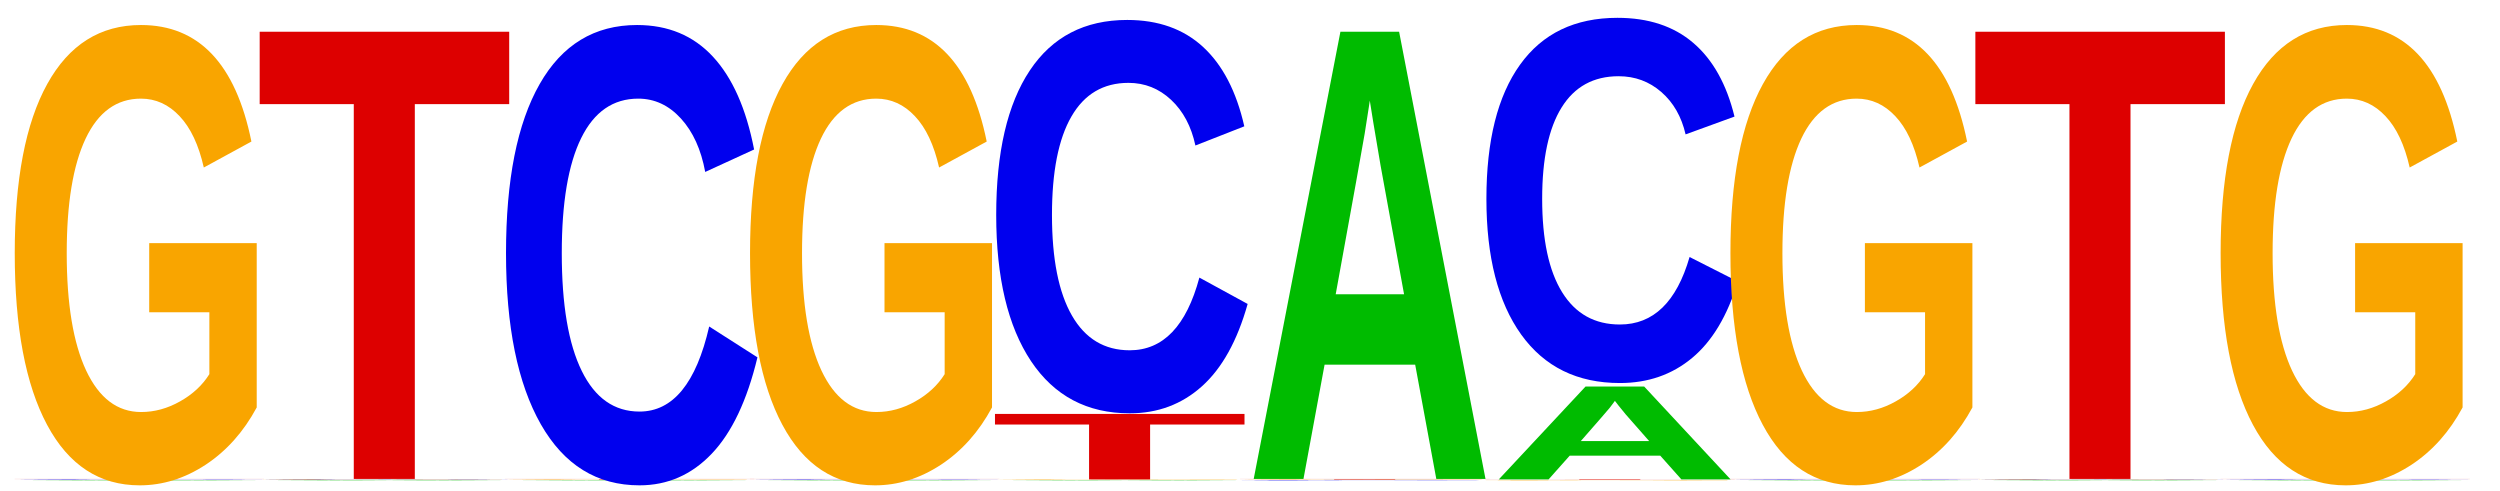
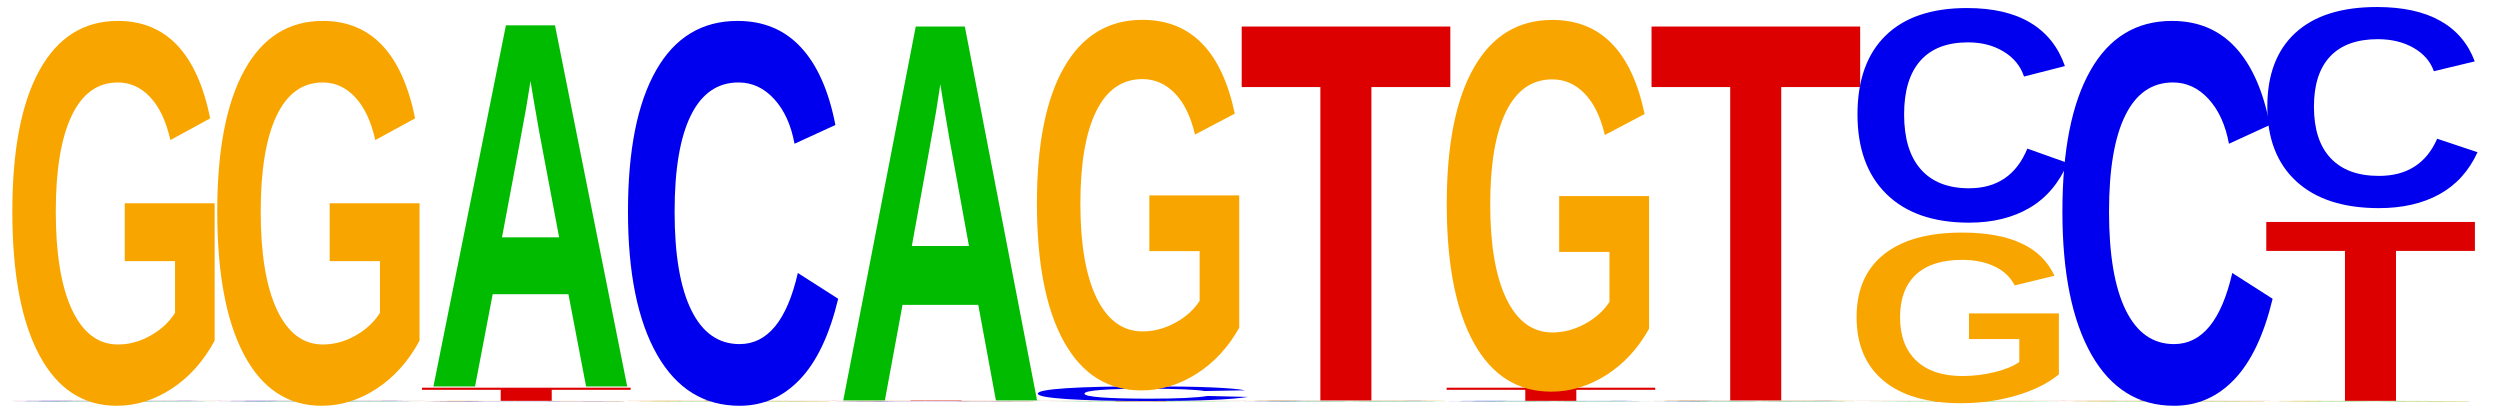
- <svg width="255" height="50">
+ <svg width="305" height="50">
  <g font-family="Arial" font-weight="bold" font-size="66.5">
    <text fill="#00BB00" x="0" y="0" transform="matrix(0.53,0,0,0.001,2,49)">A</text>
    <text fill="#0000EE" x="0" y="0" transform="matrix(0.59,0,0,0.001,0,48.95)">C</text>
    <text fill="#DD0000" x="0" y="0" transform="matrix(0.65,0,0,0.001,1,48.9)">T</text>
    <text fill="#F9A500" x="0" y="0" transform="matrix(0.55,0,0,0.997,0,48.85)">G</text>
    <text fill="#00BB00" x="0" y="0" transform="matrix(0.53,0,0,0.001,27,49)">A</text>
    <text fill="#0000EE" x="0" y="0" transform="matrix(0.59,0,0,0.001,25,48.95)">C</text>
-     <text fill="#F9A500" x="0" y="0" transform="matrix(0.55,0,0,0.001,25,48.9)">G</text>
-     <text fill="#DD0000" x="0" y="0" transform="matrix(0.65,0,0,0.997,26,48.85)">T</text>
-     <text fill="#00BB00" x="0" y="0" transform="matrix(0.53,0,0,0.001,52,49)">A</text>
+     <text fill="#DD0000" x="0" y="0" transform="matrix(0.65,0,0,0.001,26,48.9)">T</text>
+     <text fill="#F9A500" x="0" y="0" transform="matrix(0.55,0,0,0.997,25,48.85)">G</text>
+     <text fill="#0000EE" x="0" y="0" transform="matrix(0.59,0,0,0.001,50,49)">C</text>
    <text fill="#F9A500" x="0" y="0" transform="matrix(0.55,0,0,0.001,50,48.95)">G</text>
-     <text fill="#DD0000" x="0" y="0" transform="matrix(0.65,0,0,0.001,51,48.9)">T</text>
-     <text fill="#0000EE" x="0" y="0" transform="matrix(0.59,0,0,0.997,50,48.85)">C</text>
+     <text fill="#DD0000" x="0" y="0" transform="matrix(0.65,0,0,0.035,51,48.9)">T</text>
+     <text fill="#00BB00" x="0" y="0" transform="matrix(0.53,0,0,0.963,52,47.15)">A</text>
    <text fill="#00BB00" x="0" y="0" transform="matrix(0.53,0,0,0.001,77,49)">A</text>
-     <text fill="#0000EE" x="0" y="0" transform="matrix(0.59,0,0,0.001,75,48.95)">C</text>
+     <text fill="#F9A500" x="0" y="0" transform="matrix(0.55,0,0,0.001,75,48.95)">G</text>
    <text fill="#DD0000" x="0" y="0" transform="matrix(0.65,0,0,0.001,76,48.9)">T</text>
-     <text fill="#F9A500" x="0" y="0" transform="matrix(0.55,0,0,0.997,75,48.85)">G</text>
-     <text fill="#00BB00" x="0" y="0" transform="matrix(0.53,0,0,0.001,102,49)">A</text>
+     <text fill="#0000EE" x="0" y="0" transform="matrix(0.59,0,0,0.997,75,48.85)">C</text>
+     <text fill="#0000EE" x="0" y="0" transform="matrix(0.59,0,0,0.001,100,49)">C</text>
    <text fill="#F9A500" x="0" y="0" transform="matrix(0.55,0,0,0.001,100,48.95)">G</text>
-     <text fill="#DD0000" x="0" y="0" transform="matrix(0.65,0,0,0.146,101,48.9)">T</text>
-     <text fill="#0000EE" x="0" y="0" transform="matrix(0.59,0,0,0.852,100,41.6)">C</text>
-     <text fill="#0000EE" x="0" y="0" transform="matrix(0.59,0,0,0.001,125,49)">C</text>
-     <text fill="#F9A500" x="0" y="0" transform="matrix(0.55,0,0,0.001,125,48.95)">G</text>
-     <text fill="#DD0000" x="0" y="0" transform="matrix(0.65,0,0,0.001,126,48.9)">T</text>
-     <text fill="#00BB00" x="0" y="0" transform="matrix(0.53,0,0,0.997,127,48.85)">A</text>
-     <text fill="#F9A500" x="0" y="0" transform="matrix(0.55,0,0,0.001,150,49)">G</text>
-     <text fill="#DD0000" x="0" y="0" transform="matrix(0.65,0,0,0.001,151,48.95)">T</text>
-     <text fill="#00BB00" x="0" y="0" transform="matrix(0.53,0,0,0.207,152,48.9)">A</text>
-     <text fill="#0000EE" x="0" y="0" transform="matrix(0.59,0,0,0.791,150,38.55)">C</text>
+     <text fill="#DD0000" x="0" y="0" transform="matrix(0.65,0,0,0.001,101,48.9)">T</text>
+     <text fill="#00BB00" x="0" y="0" transform="matrix(0.53,0,0,0.997,102,48.85)">A</text>
+     <text fill="#00BB00" x="0" y="0" transform="matrix(0.53,0,0,0.001,127,49)">A</text>
+     <text fill="#DD0000" x="0" y="0" transform="matrix(0.65,0,0,0.001,126,48.95)">T</text>
+     <text fill="#0000EE" x="0" y="0" transform="matrix(0.59,0,0,0.038,125,48.9)">C</text>
+     <text fill="#F9A500" x="0" y="0" transform="matrix(0.55,0,0,0.960,125,47)">G</text>
+     <text fill="#00BB00" x="0" y="0" transform="matrix(0.53,0,0,0.001,152,49)">A</text>
+     <text fill="#0000EE" x="0" y="0" transform="matrix(0.59,0,0,0.001,150,48.95)">C</text>
+     <text fill="#F9A500" x="0" y="0" transform="matrix(0.55,0,0,0.001,150,48.9)">G</text>
+     <text fill="#DD0000" x="0" y="0" transform="matrix(0.65,0,0,0.997,151,48.85)">T</text>
    <text fill="#00BB00" x="0" y="0" transform="matrix(0.53,0,0,0.001,177,49)">A</text>
    <text fill="#0000EE" x="0" y="0" transform="matrix(0.59,0,0,0.001,175,48.95)">C</text>
-     <text fill="#DD0000" x="0" y="0" transform="matrix(0.65,0,0,0.001,176,48.9)">T</text>
-     <text fill="#F9A500" x="0" y="0" transform="matrix(0.55,0,0,0.997,175,48.85)">G</text>
+     <text fill="#DD0000" x="0" y="0" transform="matrix(0.65,0,0,0.035,176,48.9)">T</text>
+     <text fill="#F9A500" x="0" y="0" transform="matrix(0.55,0,0,0.963,175,47.15)">G</text>
    <text fill="#00BB00" x="0" y="0" transform="matrix(0.53,0,0,0.001,202,49)">A</text>
    <text fill="#0000EE" x="0" y="0" transform="matrix(0.59,0,0,0.001,200,48.95)">C</text>
    <text fill="#F9A500" x="0" y="0" transform="matrix(0.55,0,0,0.001,200,48.9)">G</text>
    <text fill="#DD0000" x="0" y="0" transform="matrix(0.65,0,0,0.997,201,48.85)">T</text>
    <text fill="#00BB00" x="0" y="0" transform="matrix(0.53,0,0,0.001,227,49)">A</text>
-     <text fill="#0000EE" x="0" y="0" transform="matrix(0.59,0,0,0.001,225,48.95)">C</text>
-     <text fill="#DD0000" x="0" y="0" transform="matrix(0.65,0,0,0.001,226,48.9)">T</text>
-     <text fill="#F9A500" x="0" y="0" transform="matrix(0.55,0,0,0.997,225,48.85)">G</text>
+     <text fill="#DD0000" x="0" y="0" transform="matrix(0.65,0,0,0.001,226,48.95)">T</text>
+     <text fill="#F9A500" x="0" y="0" transform="matrix(0.55,0,0,0.442,225,48.9)">G</text>
+     <text fill="#0000EE" x="0" y="0" transform="matrix(0.59,0,0,0.556,225,26.8)">C</text>
+     <text fill="#00BB00" x="0" y="0" transform="matrix(0.53,0,0,0.001,252,49)">A</text>
+     <text fill="#F9A500" x="0" y="0" transform="matrix(0.55,0,0,0.001,250,48.95)">G</text>
+     <text fill="#DD0000" x="0" y="0" transform="matrix(0.65,0,0,0.001,251,48.9)">T</text>
+     <text fill="#0000EE" x="0" y="0" transform="matrix(0.59,0,0,0.997,250,48.85)">C</text>
+     <text fill="#00BB00" x="0" y="0" transform="matrix(0.53,0,0,0.001,277,49)">A</text>
+     <text fill="#F9A500" x="0" y="0" transform="matrix(0.55,0,0,0.001,275,48.95)">G</text>
+     <text fill="#DD0000" x="0" y="0" transform="matrix(0.65,0,0,0.477,276,48.9)">T</text>
+     <text fill="#0000EE" x="0" y="0" transform="matrix(0.59,0,0,0.521,275,25.05)">C</text>
  </g>
</svg>
